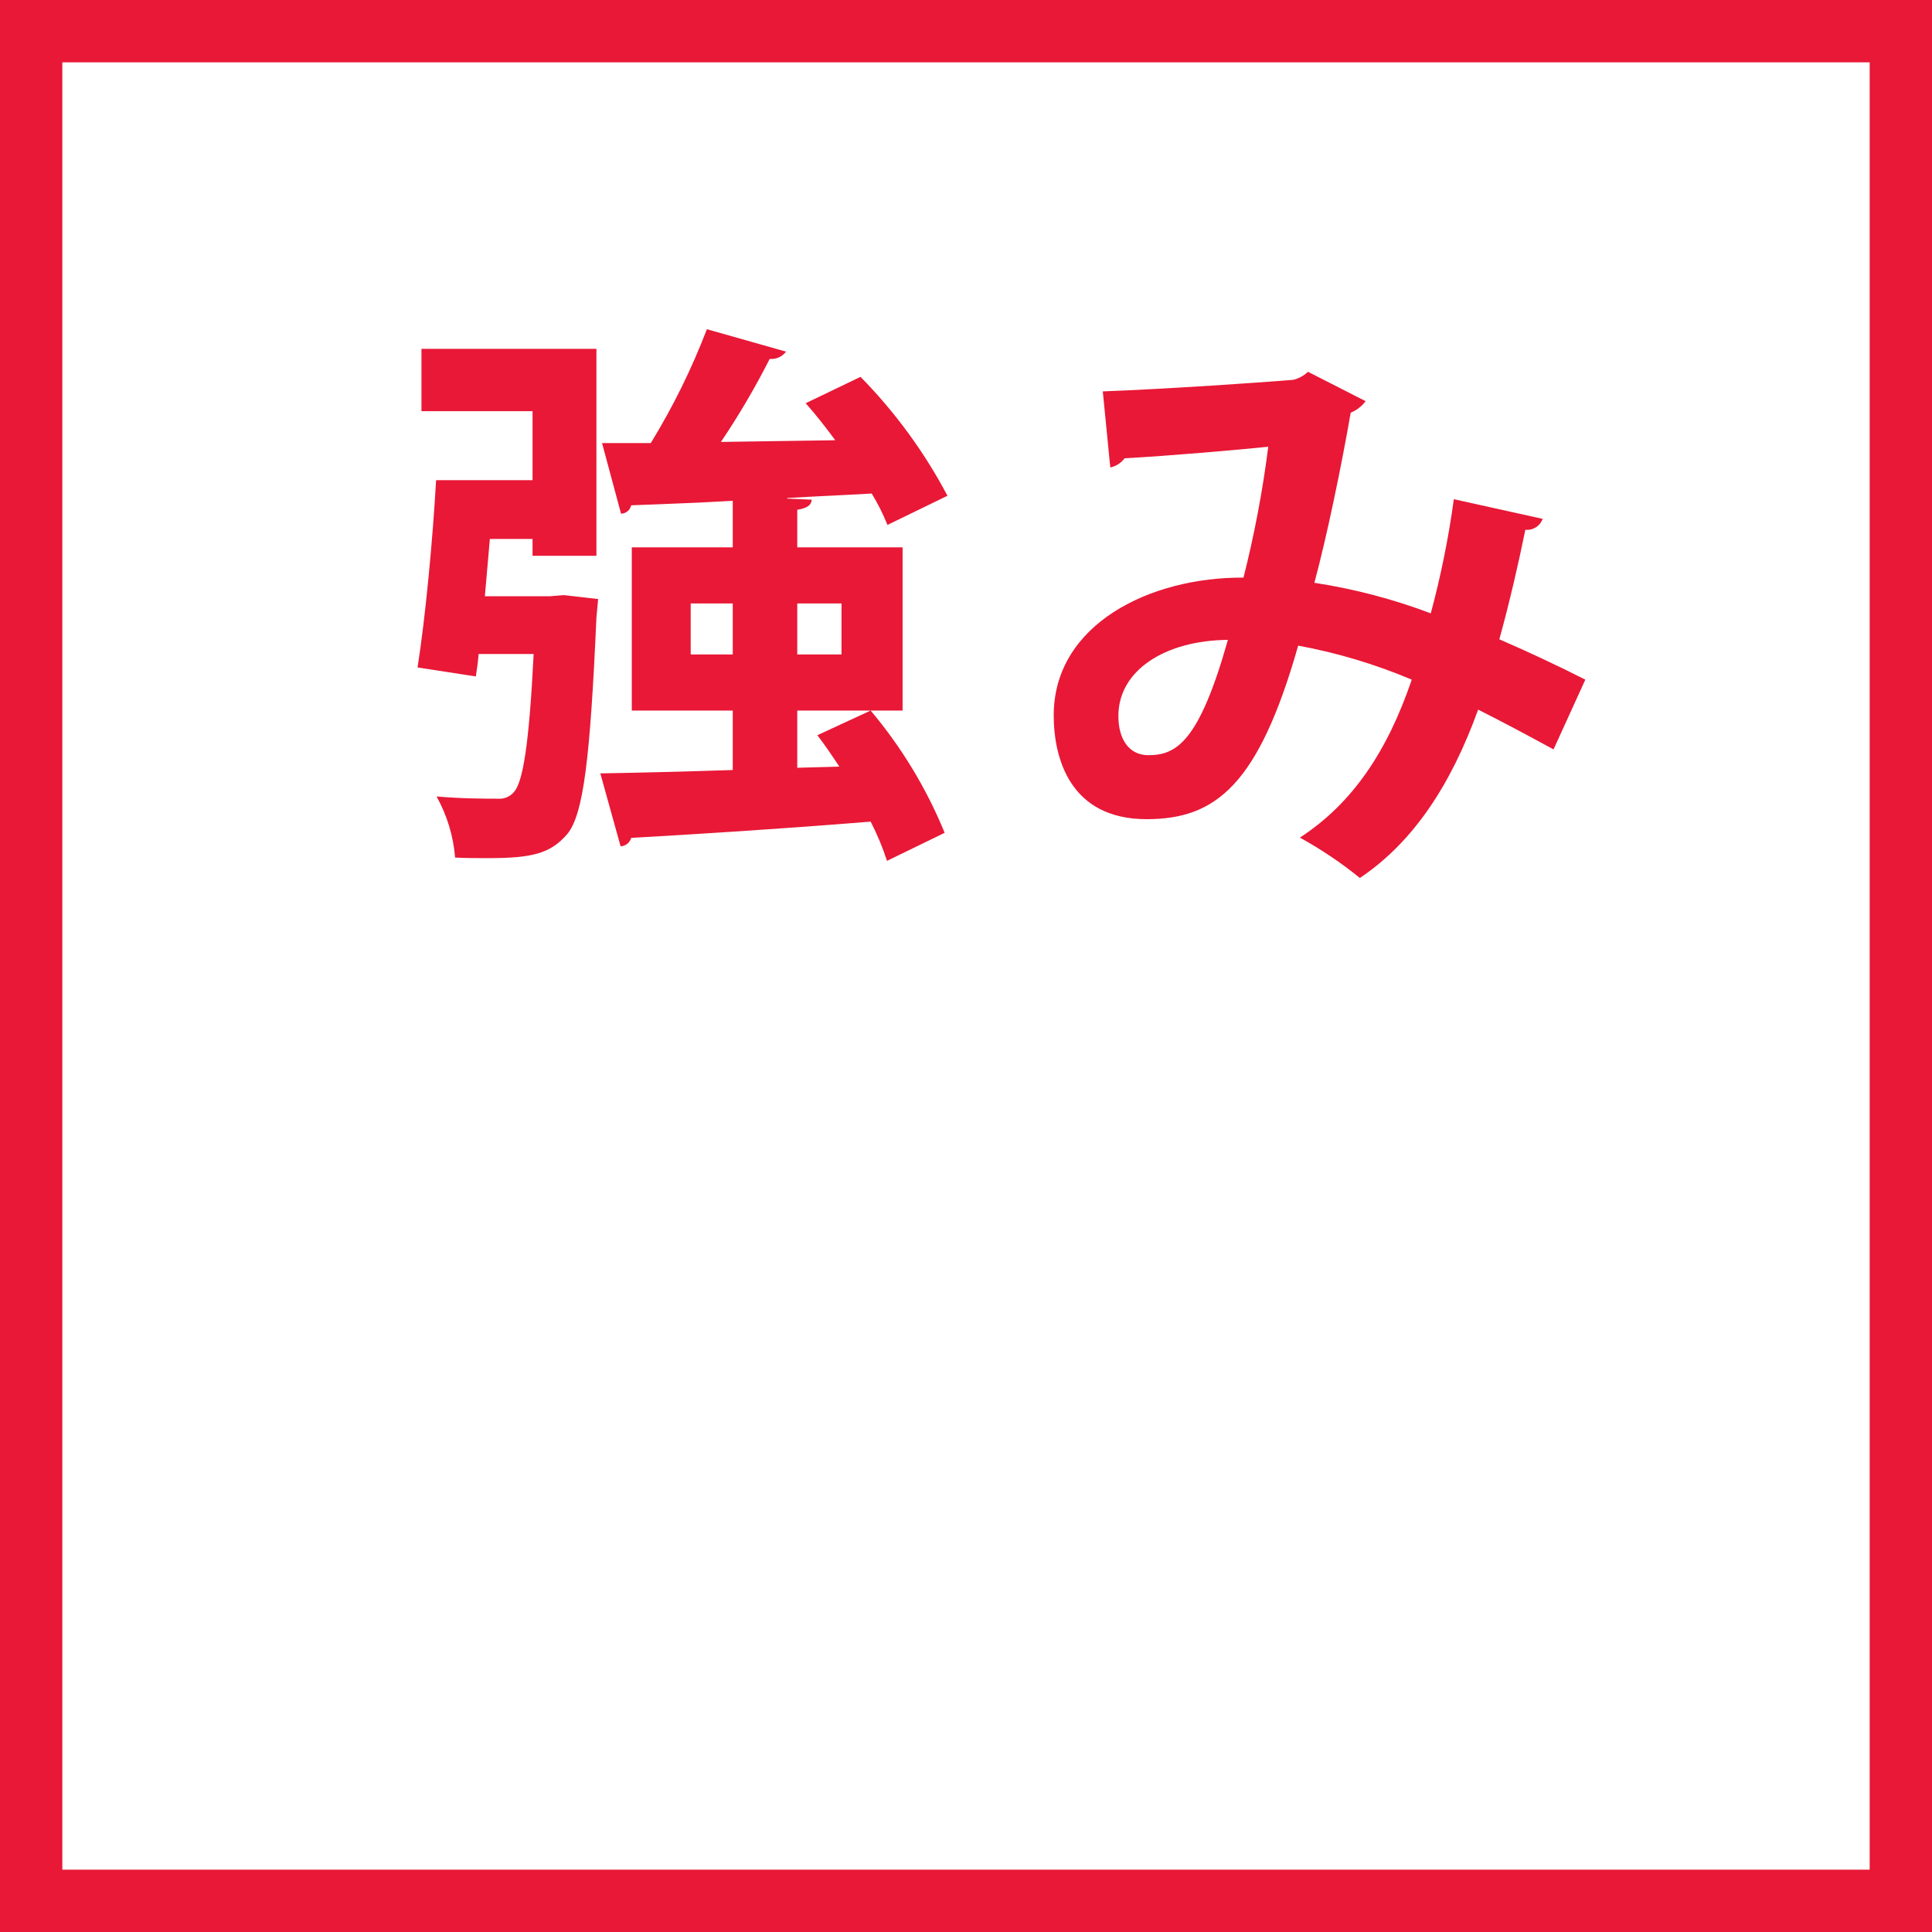
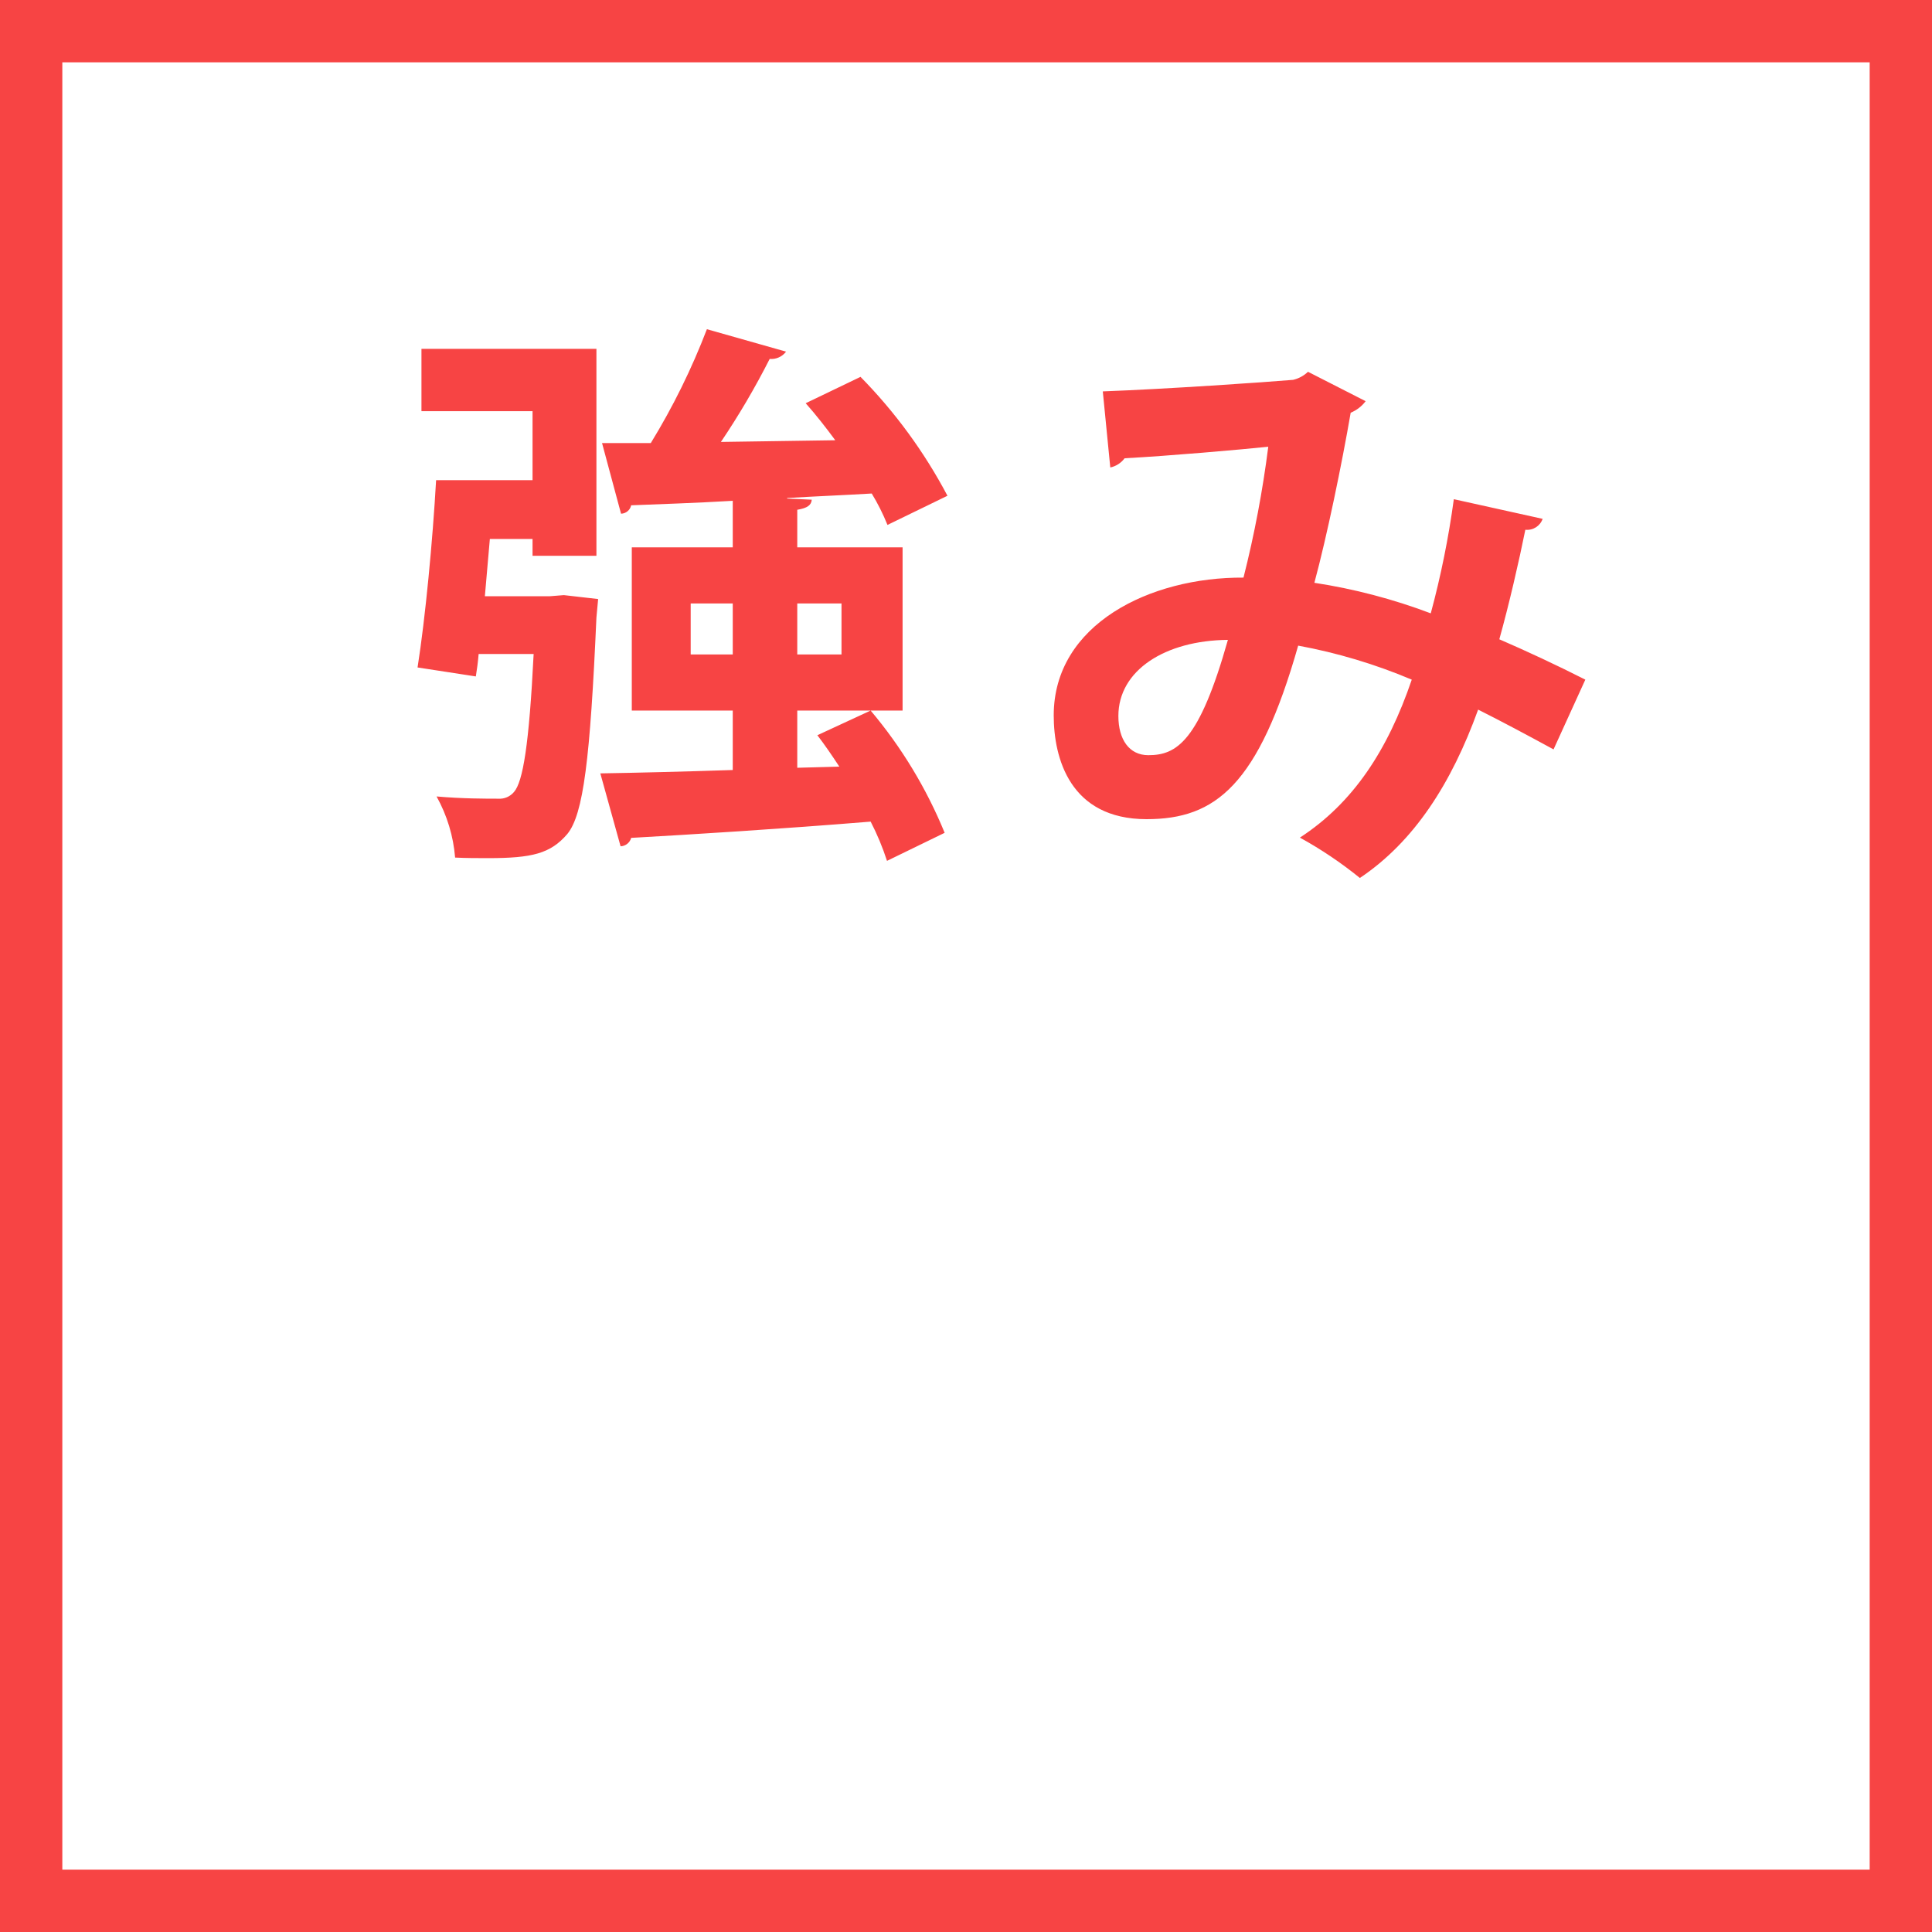
<svg xmlns="http://www.w3.org/2000/svg" width="124" height="124" viewBox="0 0 124 124">
  <defs>
    <style>
      .cls-1 {
        fill: none;
-         stroke: #e81836;
+         stroke: #f74444;
        stroke-width: 4px;
      }

      .cls-2 {
-         fill: #e81836;
+         fill: #f74444;
        fill-rule: evenodd;
      }
    </style>
  </defs>
  <rect class="cls-1" x="2" y="2" width="120" height="120" />
  <path class="cls-2" d="M1829.17,600.277v-3.671h6.76V586.131h-6.76v-2.412c0.64-.108.9-0.288,0.93-0.648l-1.58-.072v-0.036c1.8-.108,3.6-0.18,5.43-0.288a13.921,13.921,0,0,1,1.01,2.016l3.85-1.872a32.641,32.641,0,0,0-5.58-7.631l-3.52,1.692c0.64,0.72,1.29,1.548,1.9,2.376l-7.34.108a49.771,49.771,0,0,0,3.13-5.328,1.178,1.178,0,0,0,1.05-.467l-5.08-1.44a44.324,44.324,0,0,1-3.6,7.307h-3.13l1.22,4.535a0.683,0.683,0,0,0,.65-0.54c1.8-.072,4.07-0.144,6.52-0.288v2.988h-6.48v10.475h6.48v3.815c-3.28.108-6.23,0.18-8.5,0.216l1.3,4.68a0.731,0.731,0,0,0,.68-0.54c3.85-.216,9.65-0.576,15.37-1.044a16.774,16.774,0,0,1,1.05,2.519l3.7-1.8a29.515,29.515,0,0,0-4.75-7.847l-3.42,1.583c0.47,0.612.94,1.3,1.41,2.016Zm-6.84-10.546h2.7v3.275h-2.7v-3.275Zm9.68,3.275h-2.84v-3.275h2.84v3.275Zm-22.89-3.743,0.32-3.672h2.74v1.08h4.1V573.389h-11.23v4h7.13v4.428h-6.19c-0.22,3.887-.69,8.854-1.19,12.022l3.74,0.576c0.07-.432.14-0.936,0.18-1.44h3.53c-0.29,5.831-.69,8.207-1.26,8.855a1.206,1.206,0,0,1-1.01.432c-0.79,0-2.34,0-3.96-.144a9.667,9.667,0,0,1,1.19,3.923c0.72,0.036,1.44.036,2.12,0.036,2.81,0,4-.287,5.08-1.547,1.04-1.26,1.47-4.86,1.87-13.895l0.11-1.187-2.2-.252-0.9.072h-4.17Zm62.19-6.224a58.351,58.351,0,0,1-1.48,7.327,36.8,36.8,0,0,0-7.47-1.961c0.81-3,1.77-7.66,2.33-10.916a2.3,2.3,0,0,0,.96-0.74l-3.7-1.887a2.05,2.05,0,0,1-.96.518c-1.74.148-8.18,0.592-12.21,0.74l0.48,4.884a1.54,1.54,0,0,0,.92-0.592c2.82-.148,7.44-0.555,9.22-0.74a70.26,70.26,0,0,1-1.59,8.4c-6-.037-12.18,3-12.18,8.843,0,2.739,1.04,6.661,5.96,6.661,4.44,0,7.18-2.183,9.73-11.138a34.944,34.944,0,0,1,7.29,2.183c-1.55,4.551-3.77,7.919-7.18,10.139a26.023,26.023,0,0,1,3.85,2.59c3.48-2.331,5.88-6.068,7.59-10.805,1.55,0.777,3.14,1.628,4.84,2.553l2.04-4.477c-1.82-.925-3.81-1.85-5.52-2.59,0.63-2.257,1.26-5,1.67-7.03a1.053,1.053,0,0,0,1.11-.7Zm-19.61,16.43c-1.22,0-1.92-1-1.92-2.517,0-2.923,2.99-4.847,7.03-4.884C1854.96,598.617,1853.51,599.469,1851.7,599.469Z" transform="translate(-1778 -551)" />
</svg>
